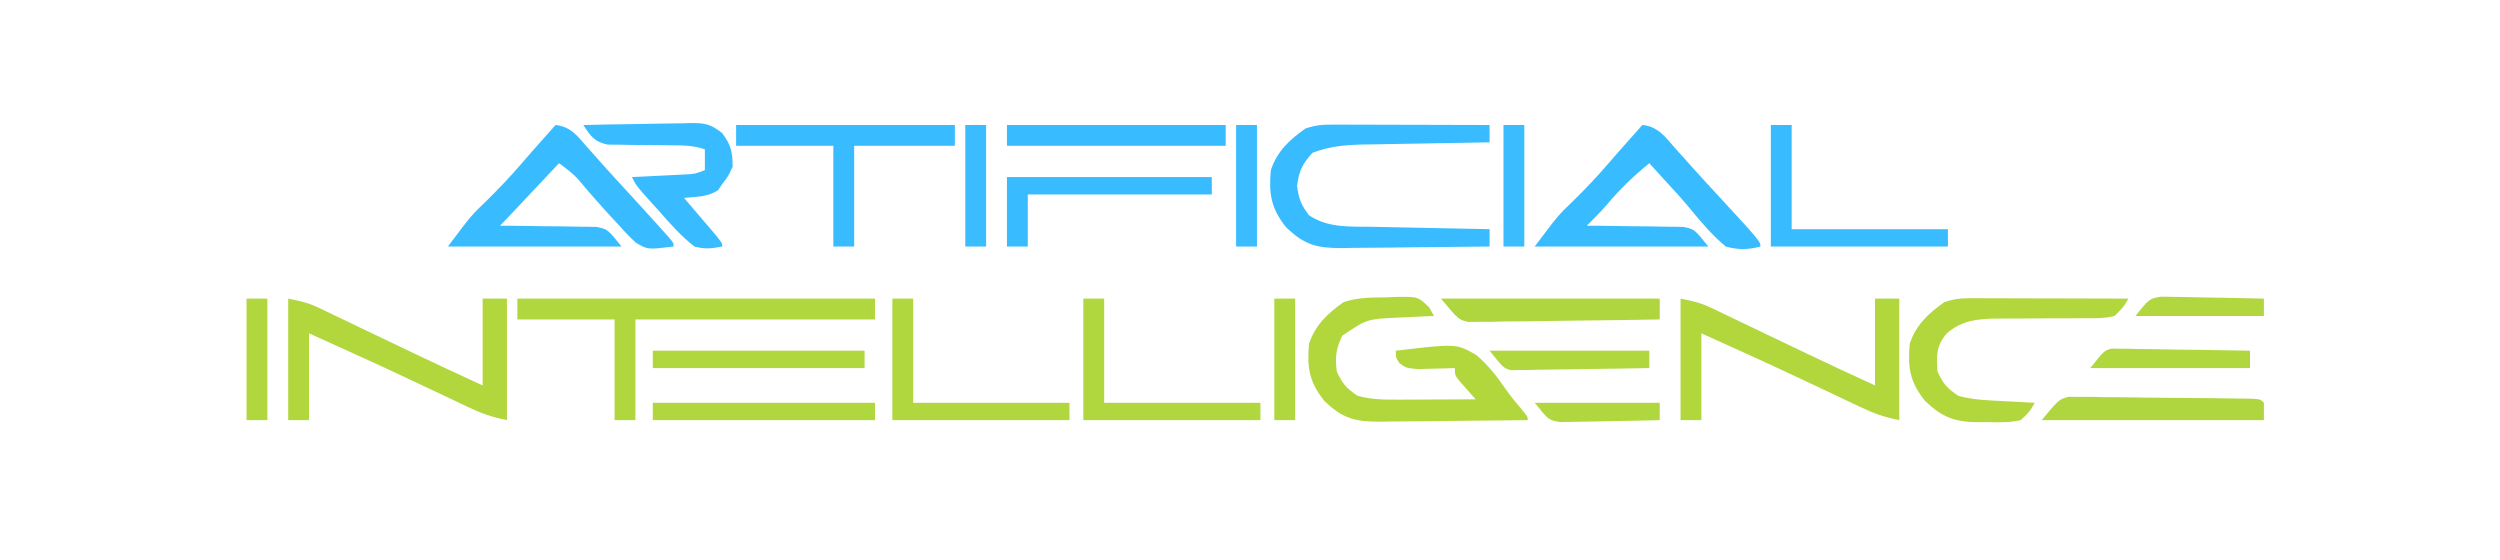
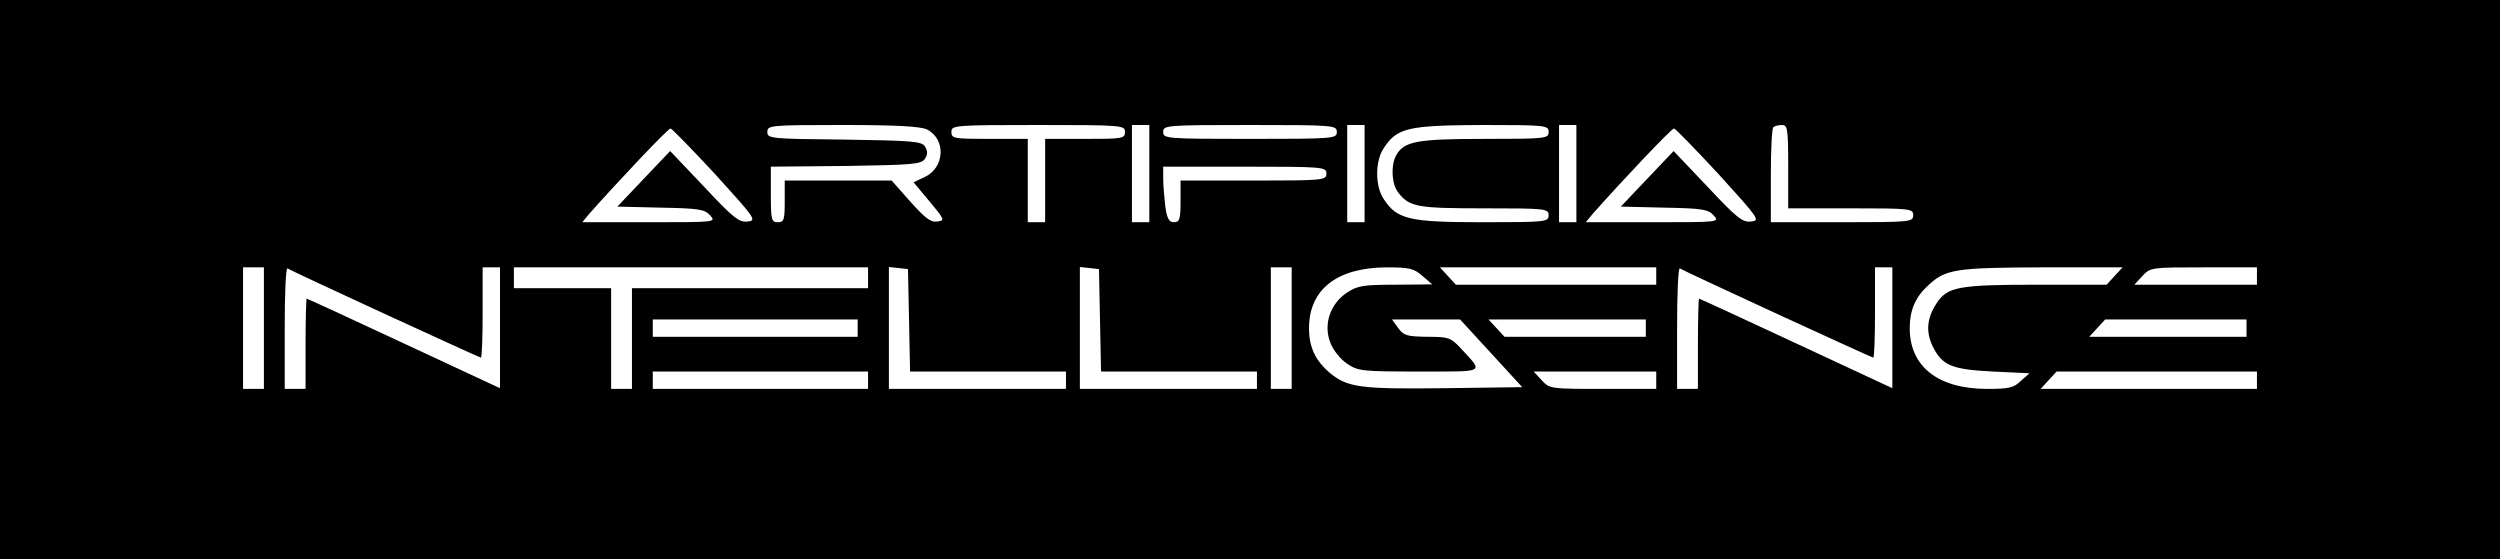
- <svg xmlns="http://www.w3.org/2000/svg" id="svg" version="1.1" style="display: block;" viewBox="0 0 720 161">
-   <path d="M0 0 C3.578 0.716 5.74 1.18 8.85 2.671 C9.568 3.012 10.287 3.353 11.027 3.704 C11.791 4.074 12.556 4.443 13.344 4.824 C14.149 5.208 14.955 5.592 15.785 5.988 C18.359 7.216 20.93 8.451 23.5 9.688 C26.036 10.901 28.572 12.113 31.109 13.324 C32.755 14.111 34.402 14.898 36.047 15.686 C42.67 18.854 49.325 21.944 56 25 C56 16.75 56 8.5 56 0 C58.31 0 60.62 0 63 0 C63 11.55 63 23.1 63 35 C58.633 34.127 55.685 33.072 51.723 31.191 C51.123 30.909 50.523 30.626 49.904 30.335 C47.955 29.416 46.009 28.489 44.062 27.562 C41.364 26.288 38.664 25.017 35.965 23.746 C34.955 23.27 34.955 23.27 33.925 22.784 C24.664 18.418 15.329 14.217 6 10 C6 18.25 6 26.5 6 35 C4.02 35 2.04 35 0 35 C0 23.45 0 11.9 0 0 Z " transform="translate(484,86)" style="fill: #B1D73D;" />
-   <path d="M0 0 C3.578 0.716 5.74 1.18 8.85 2.671 C9.568 3.012 10.287 3.353 11.027 3.704 C11.791 4.074 12.556 4.443 13.344 4.824 C14.149 5.208 14.955 5.592 15.785 5.988 C18.359 7.216 20.93 8.451 23.5 9.688 C26.036 10.901 28.572 12.113 31.109 13.324 C32.755 14.111 34.402 14.898 36.047 15.686 C42.67 18.854 49.325 21.944 56 25 C56 16.75 56 8.5 56 0 C58.31 0 60.62 0 63 0 C63 11.55 63 23.1 63 35 C58.633 34.127 55.685 33.072 51.723 31.191 C51.123 30.909 50.523 30.626 49.904 30.335 C47.955 29.416 46.009 28.489 44.062 27.562 C41.364 26.288 38.664 25.017 35.965 23.746 C34.955 23.27 34.955 23.27 33.925 22.784 C24.664 18.418 15.329 14.217 6 10 C6 18.25 6 26.5 6 35 C4.02 35 2.04 35 0 35 C0 23.45 0 11.9 0 0 Z " transform="translate(83,86)" style="fill: #B1D73D;" />
-   <path d="M0 0 C0.859 -0.037 1.718 -0.075 2.604 -0.113 C8.968 -0.202 8.968 -0.202 12.16 2.898 C12.623 3.716 13.086 4.533 13.562 5.375 C12.417 5.424 11.271 5.473 10.09 5.523 C8.56 5.599 7.03 5.674 5.5 5.75 C4.372 5.796 4.372 5.796 3.221 5.844 C-5.725 6.249 -5.725 6.249 -12.875 11.062 C-14.69 14.91 -14.973 17.168 -14.438 21.375 C-12.786 24.914 -11.721 26.186 -8.438 28.375 C-4.479 29.459 -0.695 29.491 3.395 29.473 C4.687 29.469 5.979 29.466 7.311 29.463 C8.665 29.455 10.02 29.446 11.375 29.438 C12.749 29.432 14.124 29.428 15.498 29.424 C18.853 29.412 22.208 29.396 25.562 29.375 C25.129 28.893 24.696 28.411 24.25 27.914 C23.693 27.282 23.136 26.651 22.562 26 C22.006 25.374 21.449 24.747 20.875 24.102 C19.562 22.375 19.562 22.375 19.562 20.375 C18.587 20.41 17.611 20.445 16.605 20.48 C14.697 20.521 14.697 20.521 12.75 20.562 C10.853 20.615 10.853 20.615 8.918 20.668 C5.562 20.375 5.562 20.375 3.613 18.988 C2.562 17.375 2.562 17.375 2.562 15.375 C19.909 13.315 19.909 13.315 25.654 16.554 C29.133 19.464 31.813 22.935 34.363 26.665 C35.613 28.447 36.963 30.087 38.375 31.742 C40.562 34.375 40.562 34.375 40.562 35.375 C33.409 35.477 26.256 35.547 19.103 35.595 C16.67 35.615 14.237 35.642 11.805 35.677 C8.305 35.725 4.805 35.748 1.305 35.766 C0.22 35.786 -0.865 35.807 -1.982 35.828 C-9.282 35.83 -12.804 34.905 -18.082 29.777 C-22.412 24.346 -23.053 20.129 -22.438 13.375 C-20.624 7.933 -17.055 4.597 -12.438 1.375 C-8.284 -0.01 -4.352 0.072 0 0 Z " transform="translate(399.4375,85.625)" style="fill: #B1D73D;" />
-   <path d="M0 0 C33.99 0 67.98 0 103 0 C103 1.98 103 3.96 103 6 C80.23 6 57.46 6 34 6 C34 15.57 34 25.14 34 35 C32.02 35 30.04 35 28 35 C28 25.43 28 15.86 28 6 C18.76 6 9.52 6 0 6 C0 4.02 0 2.04 0 0 Z " transform="translate(149,86)" style="fill: #B1D73E;" />
-   <path d="M0 0 C4.521 0.374 6.759 3.619 9.562 6.812 C10.63 8 11.698 9.188 12.766 10.375 C13.573 11.282 13.573 11.282 14.396 12.207 C16.381 14.426 18.397 16.614 20.417 18.8 C34 33.515 34 33.515 34 35 C30.397 35.933 27.603 35.99 24 35 C20.008 31.645 16.783 27.825 13.49 23.797 C11.174 21.004 8.71 18.353 6.25 15.688 C4.833 14.125 3.416 12.563 2 11 C-2.569 14.73 -6.527 18.557 -10.324 23.07 C-12.127 25.147 -14.048 27.064 -16 29 C-15.082 29.004 -14.164 29.008 -13.218 29.012 C-9.803 29.039 -6.39 29.089 -2.975 29.153 C-1.499 29.176 -0.023 29.19 1.454 29.196 C3.579 29.205 5.703 29.246 7.828 29.293 C9.106 29.309 10.384 29.324 11.7 29.341 C15 30 15 30 19 35 C2.5 35 -14 35 -31 35 C-24.298 26.064 -24.298 26.064 -20.062 22 C-16.45 18.463 -13.026 14.865 -9.738 11.027 C-7.708 8.659 -5.637 6.329 -3.562 4 C-2.883 3.237 -2.204 2.474 -1.504 1.688 C-1.008 1.131 -0.511 0.574 0 0 Z " transform="translate(473,36)" style="fill: #39BCFF;" />
-   <path d="M0 0 C4.325 0.432 6.379 3.216 9.062 6.312 C10.039 7.409 11.015 8.505 11.992 9.602 C12.489 10.165 12.987 10.729 13.499 11.31 C15.86 13.968 18.276 16.575 20.688 19.188 C24.037 22.84 27.375 26.502 30.688 30.188 C31.331 30.903 31.974 31.618 32.637 32.355 C34 34 34 34 34 35 C26.538 35.907 26.538 35.907 23.151 33.91 C21.435 32.358 19.902 30.738 18.375 29 C17.82 28.408 17.265 27.816 16.694 27.206 C15.101 25.493 13.545 23.755 12 22 C11.259 21.162 10.518 20.324 9.754 19.461 C8.641 18.183 7.542 16.894 6.465 15.586 C4.803 13.786 2.971 12.447 1 11 C0.521 11.51 0.041 12.019 -0.453 12.545 C-2.614 14.842 -4.776 17.14 -6.938 19.438 C-7.692 20.24 -8.447 21.042 -9.225 21.869 C-9.943 22.633 -10.662 23.397 -11.402 24.184 C-12.067 24.891 -12.732 25.598 -13.418 26.326 C-14.269 27.226 -15.124 28.124 -16 29 C-15.082 29.004 -14.164 29.008 -13.218 29.012 C-9.803 29.039 -6.39 29.089 -2.975 29.153 C-1.499 29.176 -0.023 29.19 1.454 29.196 C3.579 29.205 5.703 29.246 7.828 29.293 C9.106 29.309 10.384 29.324 11.7 29.341 C15 30 15 30 19 35 C2.5 35 -14 35 -31 35 C-24.298 26.064 -24.298 26.064 -20.062 22 C-16.45 18.463 -13.026 14.865 -9.738 11.027 C-7.708 8.659 -5.637 6.329 -3.562 4 C-2.883 3.237 -2.204 2.474 -1.504 1.688 C-1.008 1.131 -0.511 0.574 0 0 Z " transform="translate(160,36)" style="fill: #39BCFF;" />
-   <path d="M0 0 C1.001 0 2.002 0 3.033 0 C4.111 0.005 5.189 0.011 6.3 0.016 C7.406 0.017 8.511 0.019 9.65 0.02 C13.186 0.026 16.721 0.038 20.257 0.051 C22.652 0.056 25.047 0.061 27.443 0.065 C33.318 0.076 39.194 0.092 45.07 0.114 C45.07 1.764 45.07 3.414 45.07 5.114 C43.773 5.133 42.477 5.153 41.142 5.174 C36.313 5.25 31.484 5.339 26.655 5.431 C24.569 5.469 22.483 5.504 20.396 5.535 C17.39 5.581 14.384 5.639 11.378 5.699 C10.452 5.711 9.526 5.723 8.571 5.734 C3.389 5.851 -1.064 6.266 -5.93 8.114 C-8.861 11.345 -9.836 13.343 -10.368 17.676 C-9.903 21.333 -9.167 23.214 -6.93 26.114 C-1.363 29.825 4.691 29.314 11.183 29.43 C12.152 29.451 13.122 29.471 14.121 29.493 C17.208 29.558 20.295 29.617 23.382 29.676 C25.479 29.719 27.576 29.763 29.673 29.807 C34.805 29.914 39.937 30.015 45.07 30.114 C45.07 31.764 45.07 33.414 45.07 35.114 C37.916 35.215 30.763 35.285 23.61 35.333 C21.177 35.353 18.744 35.381 16.312 35.415 C12.812 35.464 9.312 35.487 5.812 35.504 C4.727 35.525 3.643 35.545 2.525 35.567 C-4.775 35.569 -8.297 34.643 -13.575 29.516 C-17.905 24.085 -18.546 19.868 -17.93 13.114 C-16.116 7.672 -12.548 4.335 -7.93 1.114 C-4.976 0.129 -3.078 -0.008 0 0 Z " transform="translate(383.9304,35.88647)" style="fill: #39BCFF;" />
-   <path d="M0 0 C1.001 0 2.002 0 3.033 0 C4.111 0.005 5.189 0.011 6.3 0.016 C7.406 0.017 8.511 0.019 9.65 0.02 C13.186 0.026 16.721 0.038 20.257 0.051 C22.652 0.056 25.047 0.061 27.443 0.065 C33.318 0.076 39.194 0.092 45.07 0.114 C43.628 2.574 43.628 2.574 41.07 5.114 C38.102 5.863 35.187 5.787 32.14 5.75 C30.838 5.766 30.838 5.766 29.51 5.782 C26.738 5.811 23.967 5.808 21.195 5.801 C18.43 5.81 15.665 5.826 12.901 5.852 C11.182 5.867 9.464 5.871 7.745 5.863 C2.053 5.89 -2.761 6.238 -7.243 10.114 C-10.324 13.765 -10.252 16.377 -9.93 21.114 C-8.279 24.652 -7.214 25.924 -3.93 28.114 C0.577 29.358 5.235 29.438 9.882 29.676 C10.67 29.719 11.459 29.762 12.271 29.807 C14.204 29.912 16.137 30.013 18.07 30.114 C16.687 32.578 16.687 32.578 14.07 35.114 C10.771 35.86 7.562 35.766 4.195 35.676 C3.309 35.687 2.423 35.698 1.511 35.709 C-5.029 35.636 -8.791 34.164 -13.575 29.516 C-17.905 24.085 -18.546 19.868 -17.93 13.114 C-16.116 7.672 -12.548 4.335 -7.93 1.114 C-4.976 0.129 -3.078 -0.008 0 0 Z " transform="translate(567.9304,85.88647)" style="fill: #B1D73D;" />
-   <path d="M0 0 C20.79 0 41.58 0 63 0 C63 1.98 63 3.96 63 6 C53.43 6 43.86 6 34 6 C34 15.57 34 25.14 34 35 C32.02 35 30.04 35 28 35 C28 25.43 28 15.86 28 6 C18.76 6 9.52 6 0 6 C0 4.02 0 2.04 0 0 Z " transform="translate(212,36)" style="fill: #39BCFF;" />
-   <path d="M0 0 C5.178 -0.124 10.355 -0.214 15.533 -0.275 C17.294 -0.3 19.054 -0.334 20.815 -0.377 C23.349 -0.438 25.883 -0.466 28.418 -0.488 C29.593 -0.527 29.593 -0.527 30.792 -0.566 C34.986 -0.569 36.544 -0.354 39.974 2.312 C42.511 5.678 43 7.8 43 12 C41.75 14.75 41.75 14.75 40 17 C39.608 17.578 39.216 18.155 38.812 18.75 C35.856 20.789 32.534 20.616 29 21 C29.794 21.927 30.588 22.854 31.406 23.809 C32.438 25.018 33.469 26.228 34.5 27.438 C35.025 28.049 35.549 28.661 36.09 29.291 C40 33.887 40 33.887 40 35 C36.776 35.597 35.118 35.816 32 35 C28.216 32.069 25.145 28.594 22 25 C21.288 24.216 20.577 23.433 19.844 22.625 C15.255 17.509 15.255 17.509 14 15 C15.265 14.939 16.529 14.879 17.832 14.816 C19.492 14.732 21.152 14.647 22.812 14.562 C23.646 14.523 24.479 14.484 25.338 14.443 C26.542 14.381 26.542 14.381 27.77 14.316 C28.508 14.28 29.246 14.243 30.007 14.205 C32.207 14.052 32.207 14.052 35 13 C35 11.02 35 9.04 35 7 C31.694 5.898 29.203 5.874 25.723 5.859 C24.487 5.84 23.252 5.821 21.979 5.801 C19.372 5.767 16.765 5.749 14.158 5.746 C12.921 5.722 11.684 5.697 10.41 5.672 C8.711 5.658 8.711 5.658 6.977 5.644 C3.13 4.812 2.101 3.229 0 0 Z " transform="translate(168,36)" style="fill: #39BCFF;" />
-   <path d="M0 0 C1.98 0 3.96 0 6 0 C6 9.9 6 19.8 6 30 C20.85 30 35.7 30 51 30 C51 31.65 51 33.3 51 35 C34.17 35 17.34 35 0 35 C0 23.45 0 11.9 0 0 Z " transform="translate(312,86)" style="fill: #B1D73E;" />
-   <path d="M0 0 C1.98 0 3.96 0 6 0 C6 9.9 6 19.8 6 30 C20.85 30 35.7 30 51 30 C51 31.65 51 33.3 51 35 C34.17 35 17.34 35 0 35 C0 23.45 0 11.9 0 0 Z " transform="translate(257,86)" style="fill: #B1D73E;" />
-   <path d="M0 0 C1.98 0 3.96 0 6 0 C6 9.9 6 19.8 6 30 C20.85 30 35.7 30 51 30 C51 31.65 51 33.3 51 35 C34.17 35 17.34 35 0 35 C0 23.45 0 11.9 0 0 Z " transform="translate(510,36)" style="fill: #39BBFF;" />
-   <path d="M0 0 C19.47 0 38.94 0 59 0 C59 1.65 59 3.3 59 5 C41.51 5 24.02 5 6 5 C6 9.95 6 14.9 6 20 C4.02 20 2.04 20 0 20 C0 13.4 0 6.8 0 0 Z " transform="translate(290,51)" style="fill: #39BCFF;" />
-   <path d="M0 0 C20.79 0 41.58 0 63 0 C63 1.98 63 3.96 63 6 C42.21 6 21.42 6 0 6 C0 4.02 0 2.04 0 0 Z " transform="translate(290,36)" style="fill: #39BBFF;" />
-   <path d="M0 0 C1.524 0.015 1.524 0.015 3.08 0.031 C4.816 0.027 4.816 0.027 6.587 0.023 C7.827 0.051 9.067 0.078 10.344 0.107 C11.622 0.113 12.9 0.119 14.217 0.126 C17.604 0.148 20.989 0.197 24.375 0.258 C27.148 0.302 29.921 0.319 32.694 0.335 C38.411 0.369 44.128 0.423 49.845 0.52 C50.858 0.535 51.871 0.551 52.915 0.568 C55.204 0.728 55.204 0.728 56.204 1.728 C56.204 3.378 56.204 5.028 56.204 6.728 C35.084 6.728 13.964 6.728 -7.796 6.728 C-2.796 0.728 -2.796 0.728 0 0 Z " transform="translate(595.7964,114.2717)" style="fill: #AFD63E;" />
-   <path d="M0 0 C20.79 0 41.58 0 63 0 C63 1.98 63 3.96 63 6 C55.524 6.139 48.049 6.246 40.572 6.311 C37.1 6.342 33.629 6.385 30.157 6.453 C26.163 6.53 22.17 6.559 18.176 6.586 C16.933 6.617 15.69 6.648 14.41 6.68 C13.249 6.68 12.088 6.681 10.892 6.681 C9.363 6.701 9.363 6.701 7.803 6.722 C5 6 5 6 0 0 Z " transform="translate(415,86)" style="fill: #AFD63E;" />
-   <path d="M0 0 C21.12 0 42.24 0 64 0 C64 1.65 64 3.3 64 5 C42.88 5 21.76 5 0 5 C0 3.35 0 1.7 0 0 Z " transform="translate(188,116)" style="fill: #B1D73E;" />
-   <path d="M0 0 C20.13 0 40.26 0 61 0 C61 1.65 61 3.3 61 5 C40.87 5 20.74 5 0 5 C0 3.35 0 1.7 0 0 Z " transform="translate(188,101)" style="fill: #B1D73E;" />
-   <path d="M0 0 C1.106 0.017 1.106 0.017 2.234 0.034 C3.075 0.034 3.915 0.034 4.781 0.035 C5.679 0.061 6.577 0.086 7.503 0.113 C8.892 0.124 8.892 0.124 10.31 0.134 C13.266 0.162 16.22 0.225 19.174 0.289 C21.18 0.314 23.185 0.337 25.19 0.357 C30.102 0.412 35.013 0.499 39.924 0.601 C39.924 2.251 39.924 3.901 39.924 5.601 C24.744 5.601 9.564 5.601 -6.076 5.601 C-2.076 0.601 -2.076 0.601 0 0 Z " transform="translate(608.0755,100.3987)" style="fill: #B0D73E;" />
-   <path d="M0 0 C15.18 0 30.36 0 46 0 C46 1.65 46 3.3 46 5 C40.092 5.124 34.185 5.214 28.275 5.275 C26.265 5.3 24.256 5.334 22.246 5.377 C19.357 5.438 16.468 5.466 13.578 5.488 C12.68 5.514 11.782 5.54 10.857 5.566 C9.596 5.567 9.596 5.567 8.31 5.568 C7.204 5.584 7.204 5.584 6.076 5.601 C4 5 4 5 0 0 Z " transform="translate(429,101)" style="fill: #B1D73E;" />
-   <path d="M0 0 C1.98 0 3.96 0 6 0 C6 11.55 6 23.1 6 35 C4.02 35 2.04 35 0 35 C0 23.45 0 11.9 0 0 Z " transform="translate(367,86)" style="fill: #B1D73E;" />
-   <path d="M0 0 C1.98 0 3.96 0 6 0 C6 11.55 6 23.1 6 35 C4.02 35 2.04 35 0 35 C0 23.45 0 11.9 0 0 Z " transform="translate(71,86)" style="fill: #B1D73E;" />
-   <path d="M0 0 C1.98 0 3.96 0 6 0 C6 11.55 6 23.1 6 35 C4.02 35 2.04 35 0 35 C0 23.45 0 11.9 0 0 Z " transform="translate(433,36)" style="fill: #3ABCFF;" />
-   <path d="M0 0 C1.98 0 3.96 0 6 0 C6 11.55 6 23.1 6 35 C4.02 35 2.04 35 0 35 C0 23.45 0 11.9 0 0 Z " transform="translate(356,36)" style="fill: #3ABCFF;" />
-   <path d="M0 0 C1.98 0 3.96 0 6 0 C6 11.55 6 23.1 6 35 C4.02 35 2.04 35 0 35 C0 23.45 0 11.9 0 0 Z " transform="translate(278,36)" style="fill: #3ABCFF;" />
-   <path d="M0 0 C1.376 0.001 2.751 0.029 4.126 0.079 C4.853 0.086 5.58 0.093 6.328 0.101 C8.642 0.129 10.954 0.191 13.267 0.255 C14.838 0.28 16.41 0.303 17.981 0.323 C21.827 0.379 25.672 0.465 29.517 0.568 C29.517 2.218 29.517 3.868 29.517 5.568 C17.307 5.568 5.097 5.568 -7.483 5.568 C-3.483 0.568 -3.483 0.568 0 0 Z " transform="translate(622.4834,85.43237)" style="fill: #B1D63E;" />
-   <path d="M0 0 C11.88 0 23.76 0 36 0 C36 1.65 36 3.3 36 5 C31.516 5.124 27.033 5.214 22.548 5.275 C21.023 5.3 19.498 5.334 17.974 5.377 C15.779 5.438 13.586 5.466 11.391 5.488 C10.071 5.514 8.751 5.541 7.392 5.568 C4 5 4 5 0 0 Z " transform="translate(442,116)" style="fill: #B0D73E;" />
+ <svg xmlns="http://www.w3.org/2000/svg" version="1.0" width="720pt" height="161pt" viewBox="0 0 720 161" preserveAspectRatio="xMidYMid meet">
+   <g transform="translate(0,161) scale(0.1,-0.1)" fill="#000000" stroke="none">
+     <path d="M0 805 l0 -805 3600 0 3600 0 0 805 0 805 -3600 0 -3600 0 0 -805z m2670 432 c55 -28 51 -110 -7 -137 l-32 -15 46 -55 c44 -53 45 -55 22 -58 -18 -3 -35 10 -77 57 l-54 61 -154 0 -154 0 0 -60 c0 -53 -2 -60 -20 -60 -18 0 -20 7 -20 80 l0 80 216 2 c194 3 218 5 228 21 8 12 8 22 0 35 -10 15 -34 17 -233 20 -213 2 -221 3 -221 22 0 19 7 20 218 20 154 0 224 -4 242 -13z m570 -7 c0 -19 -7 -20 -115 -20 l-115 0 0 -120 0 -120 -25 0 -25 0 0 120 0 120 -110 0 c-103 0 -110 1 -110 20 0 19 7 20 250 20 243 0 250 -1 250 -20z m70 -120 l0 -140 -25 0 -25 0 0 140 0 140 25 0 25 0 0 -140z m540 120 c0 -19 -7 -20 -250 -20 -243 0 -250 1 -250 20 0 19 7 20 250 20 243 0 250 -1 250 -20z m80 -120 l0 -140 -25 0 -25 0 0 140 0 140 25 0 25 0 0 -140z m530 120 c0 -19 -7 -20 -185 -20 -197 0 -232 -7 -255 -49 -15 -30 -12 -83 8 -107 32 -40 54 -44 246 -44 179 0 186 -1 186 -20 0 -19 -7 -20 -190 -20 -211 0 -247 8 -285 67 -25 37 -25 109 0 146 38 59 70 66 283 67 185 0 192 -1 192 -20z m80 -120 l0 -140 -25 0 -25 0 0 140 0 140 25 0 25 0 0 -140z m610 20 l0 -120 180 0 c173 0 180 -1 180 -20 0 -19 -7 -20 -205 -20 l-205 0 0 133 c0 74 3 137 7 140 3 4 15 7 25 7 16 0 18 -10 18 -120z m-3090 -22 c116 -128 120 -133 93 -136 -24 -3 -41 10 -125 100 l-98 103 -76 -80 -76 -80 125 -3 c109 -2 127 -5 142 -22 18 -20 17 -20 -175 -20 l-193 0 19 23 c85 96 228 247 235 247 4 0 62 -60 129 -132z m2890 0 c116 -128 120 -133 93 -136 -24 -3 -41 10 -125 100 l-98 103 -76 -80 -76 -80 125 -3 c109 -2 127 -5 142 -22 18 -20 17 -20 -175 -20 l-193 0 19 23 c85 96 228 247 235 247 4 0 62 -60 129 -132z m-1130 2 c0 -19 -7 -20 -210 -20 l-210 0 0 -60 c0 -52 -3 -60 -19 -60 -14 0 -20 10 -25 46 -3 26 -6 62 -6 80 l0 34 235 0 c228 0 235 -1 235 -20z m-3060 -445 l0 -175 -30 0 -30 0 0 175 0 175 30 0 30 0 0 -175z m348 41 c150 -69 275 -126 277 -126 3 0 5 59 5 130 l0 130 25 0 25 0 0 -174 0 -174 -277 129 c-152 71 -278 129 -280 129 -1 0 -3 -58 -3 -130 l0 -130 -30 0 -30 0 0 176 c0 96 3 173 8 171 4 -3 130 -62 280 -131z m1392 104 l0 -30 -340 0 -340 0 0 -145 0 -145 -30 0 -30 0 0 145 0 145 -140 0 -140 0 0 30 0 30 510 0 510 0 0 -30z m118 -122 l3 -148 224 0 225 0 0 -25 0 -25 -255 0 -255 0 0 176 0 175 28 -3 27 -3 3 -147z m550 0 l3 -148 224 0 225 0 0 -25 0 -25 -255 0 -255 0 0 176 0 175 28 -3 27 -3 3 -147z m552 -23 l0 -175 -30 0 -30 0 0 175 0 175 30 0 30 0 0 -175z m377 150 l28 -24 -106 -1 c-94 0 -110 -3 -140 -23 -48 -32 -68 -91 -48 -143 8 -22 29 -48 48 -61 32 -22 44 -23 209 -23 195 0 185 -5 118 68 -28 30 -35 32 -95 32 -58 1 -68 3 -84 25 l-18 25 98 0 98 0 90 -98 89 -97 -224 -3 c-242 -3 -279 2 -330 44 -42 36 -60 74 -60 129 0 111 80 174 222 175 68 0 80 -3 105 -25z m673 0 l0 -25 -288 0 -289 0 -23 25 -23 25 311 0 312 0 0 -25z m348 -109 c150 -69 275 -126 277 -126 3 0 5 59 5 130 l0 130 25 0 25 0 0 -174 0 -174 -277 129 c-152 71 -278 129 -280 129 -1 0 -3 -58 -3 -130 l0 -130 -30 0 -30 0 0 176 c0 96 3 173 8 171 4 -3 130 -62 280 -131z m972 109 l-23 -25 -204 0 c-222 0 -255 -6 -286 -54 -27 -41 -31 -80 -12 -121 28 -58 55 -69 174 -75 l106 -5 -25 -22 c-20 -20 -35 -23 -97 -23 -141 0 -223 64 -223 175 0 51 16 89 52 122 51 48 78 52 327 53 l234 0 -23 -25z m410 0 l0 -25 -177 0 -176 0 23 25 c23 25 26 25 177 25 l153 0 0 -25z m-4030 -150 l0 -25 -295 0 -295 0 0 25 0 25 295 0 295 0 0 -25z m2270 0 l0 -25 -203 0 -204 0 -23 25 -23 25 226 0 227 0 0 -25z m1730 0 l0 -25 -227 0 -226 0 23 25 23 25 204 0 203 0 0 -25z m-3970 -150 l0 -25 -310 0 -310 0 0 25 0 25 310 0 310 0 0 -25z m2270 0 l0 -25 -153 0 c-151 0 -154 0 -177 25 l-23 25 176 0 177 0 0 -25z m1730 0 l0 -25 -312 0 -311 0 23 25 23 25 289 0 288 0 0 -25z" />
+   </g>
</svg>
